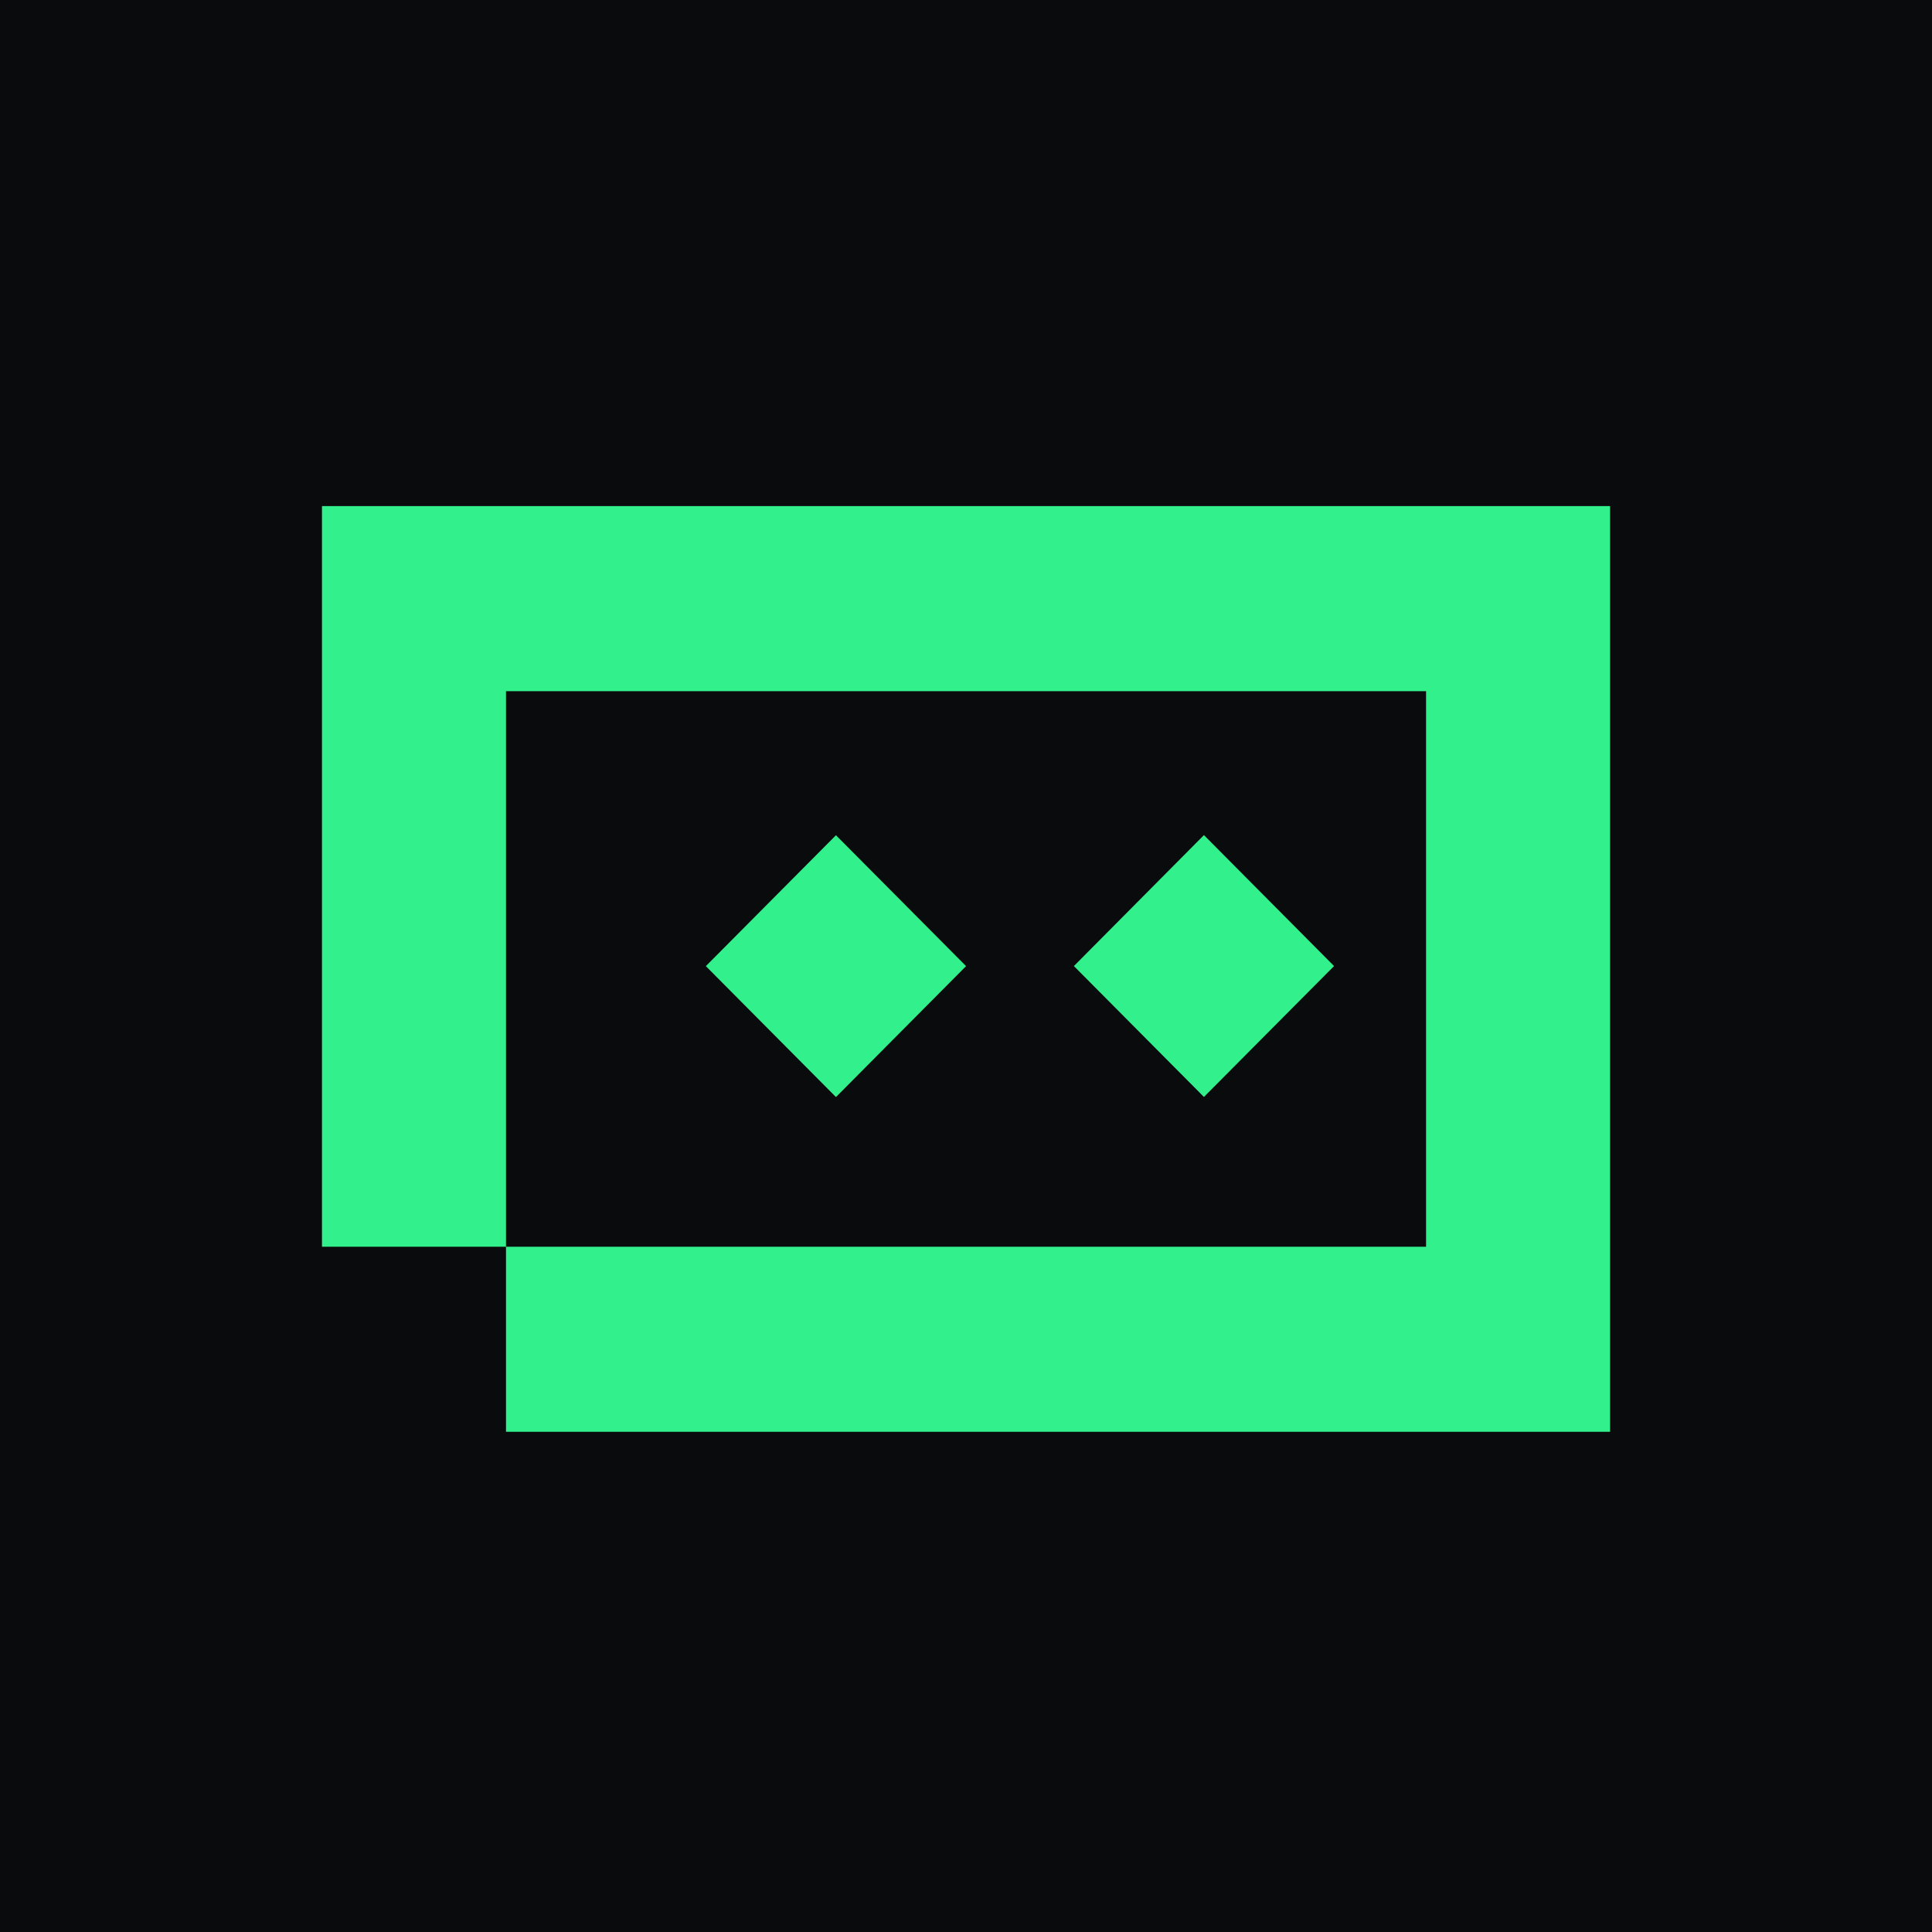
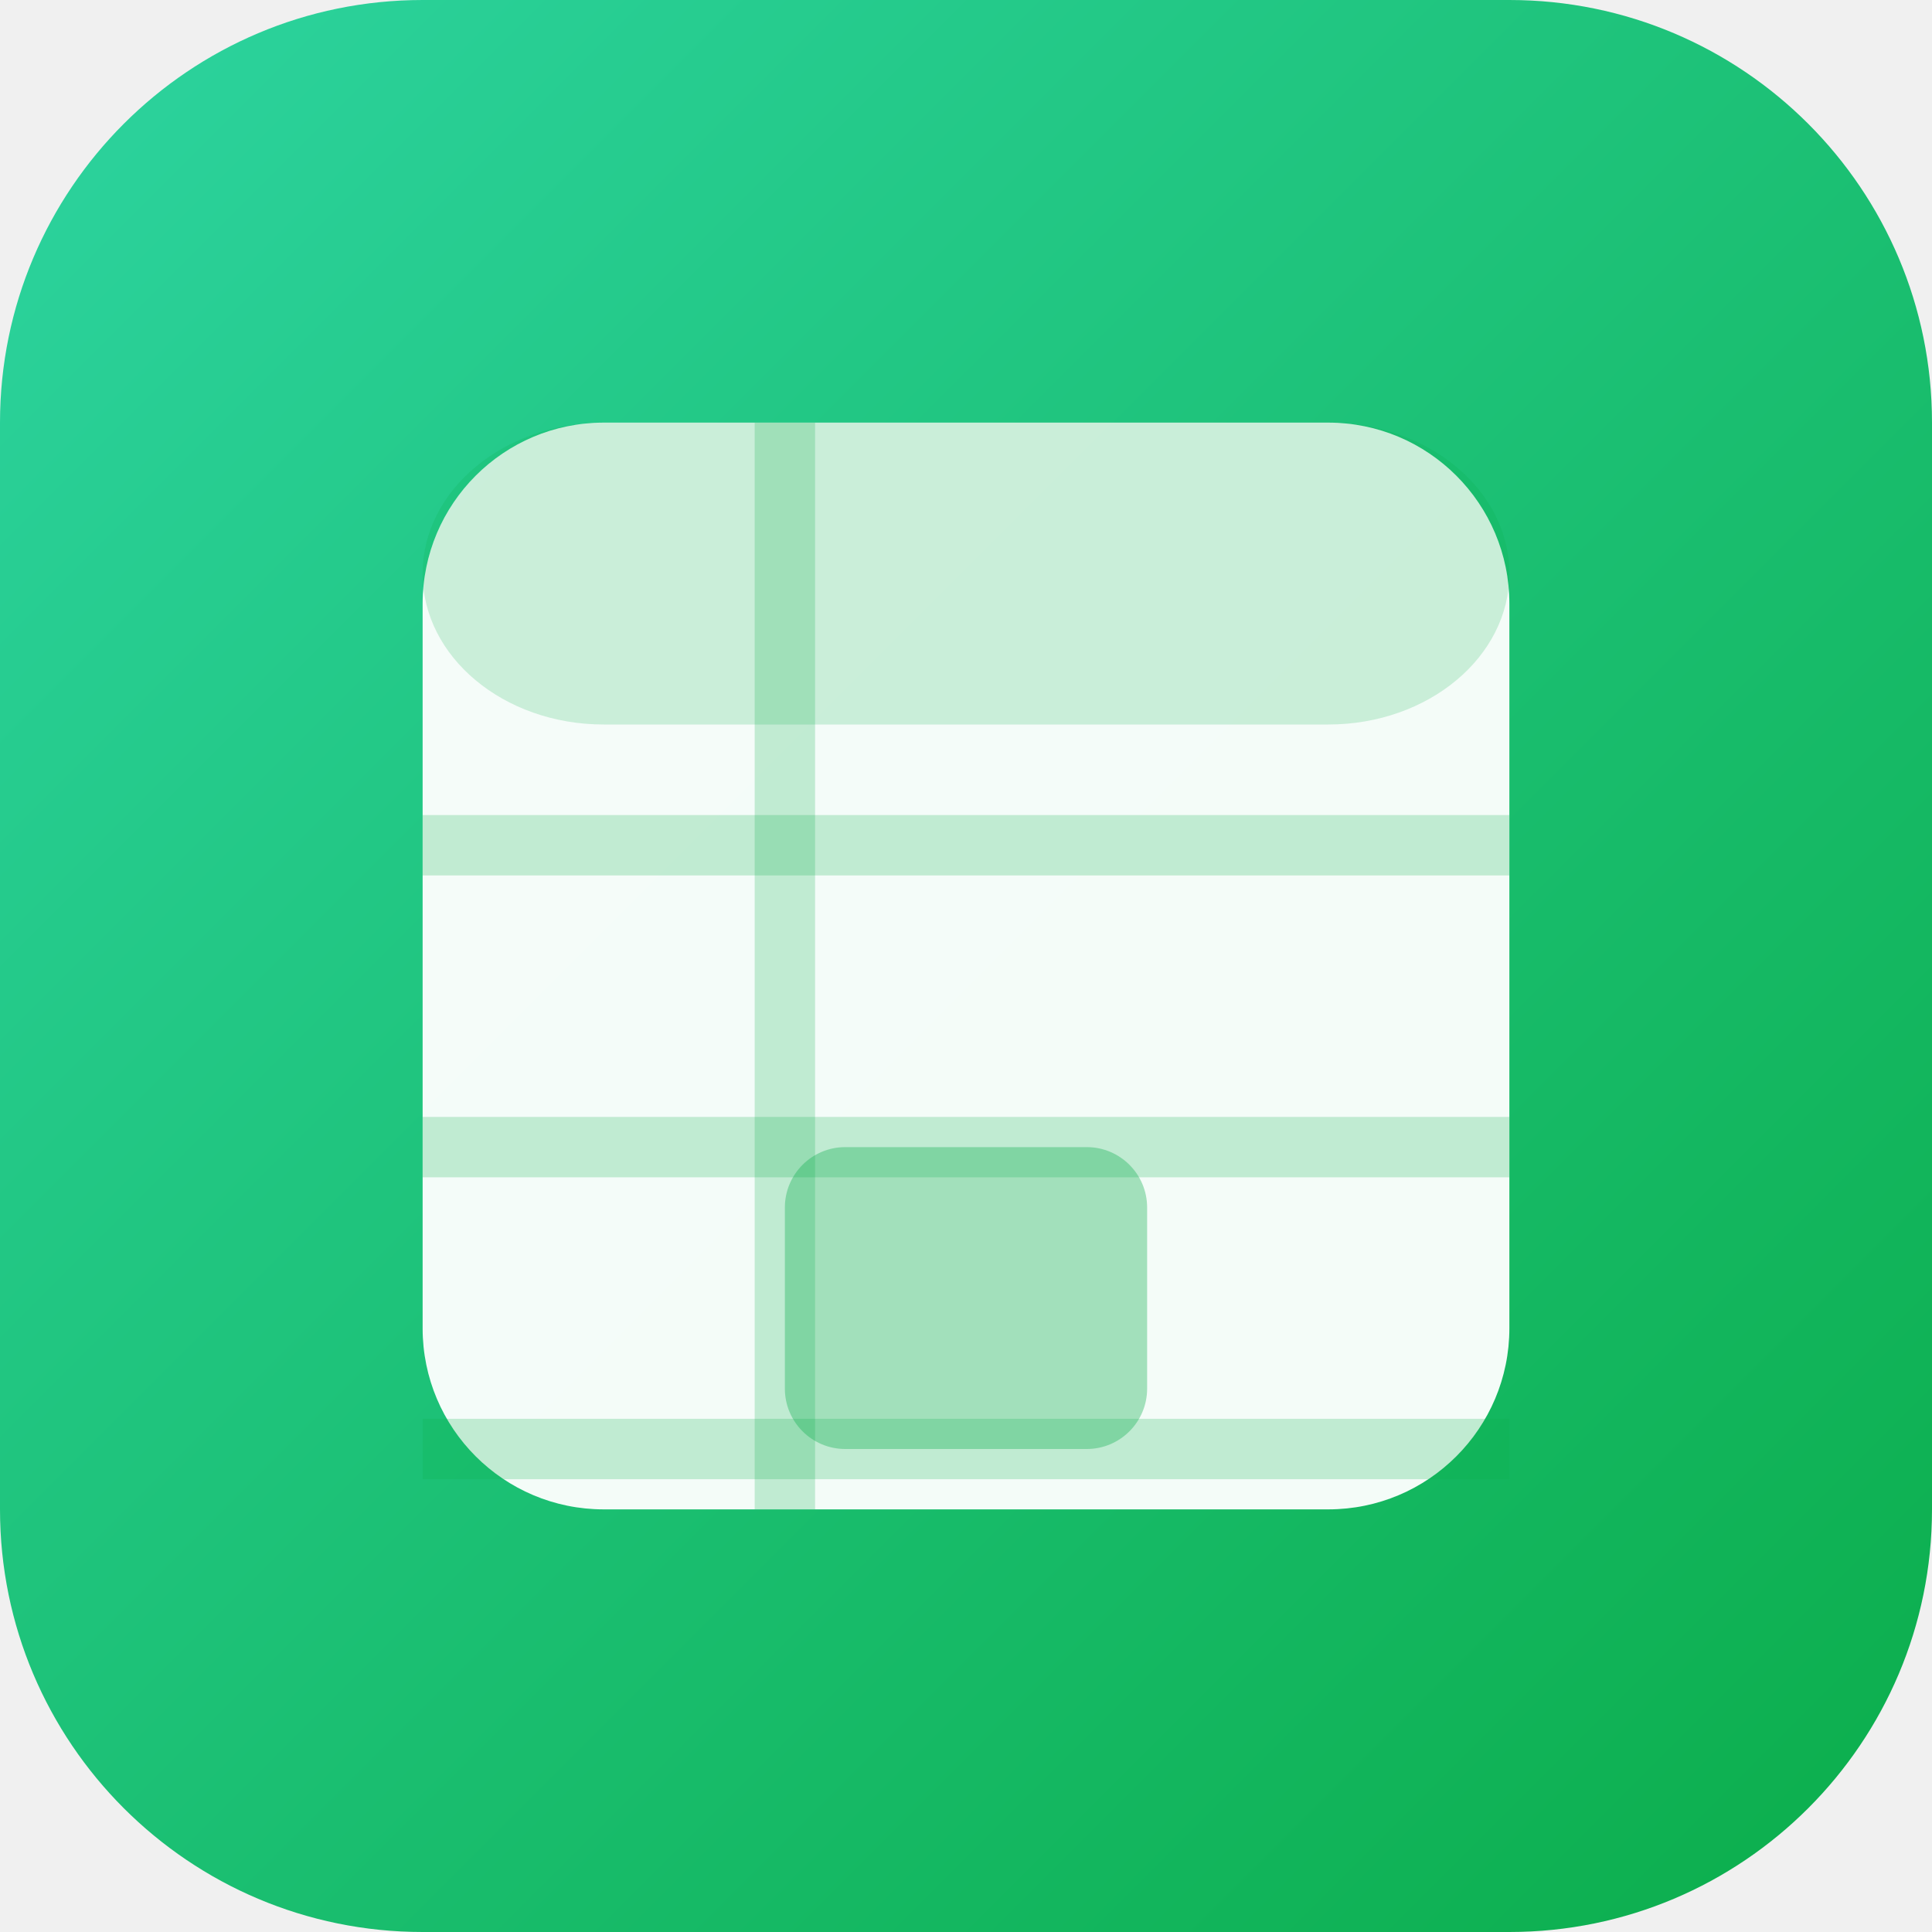
<svg xmlns="http://www.w3.org/2000/svg" width="32" height="32" viewBox="0 0 32 32" fill="none">
-   <rect width="32" height="32" fill="#0A0B0D" />
-   <path d="M26.668 23.715H8.381V20.65H5.333V8.382H26.668V23.715ZM8.381 20.65H23.62V11.448H8.381V20.65ZM16.001 16.002L13.846 18.171L11.691 16.002L13.846 13.834L16.001 16.002ZM22.096 16.001L19.941 18.169L17.787 16.001L19.941 13.832L22.096 16.001Z" fill="#32F08C" />
+   <defs>
+     <linearGradient id="fbg" x1="0" y1="0" x2="32" y2="32" gradientUnits="userSpaceOnUse">
+       <stop offset="0%" stop-color="#2DD4A0" />
+       <stop offset="100%" stop-color="#0BAD4A" />
+     </linearGradient>
+   </defs>
+   <rect width="32" height="32" rx="7" fill="url(#fbg)" />
+   <rect x="7" y="7" width="18" height="18" rx="3" fill="#FFFFFF" fill-opacity="0.95" />
+   <rect x="7" y="7" width="18" height="5" rx="3" fill="#0BAD4A" fill-opacity="0.18" />
+   <line x1="7" y1="14" x2="25" y2="14" stroke="#0BAD4A" stroke-opacity="0.22" stroke-width="1" />
+   <line x1="7" y1="19" x2="25" y2="19" stroke="#0BAD4A" stroke-opacity="0.22" stroke-width="1" />
+   <line x1="7" y1="24" x2="25" y2="24" stroke="#0BAD4A" stroke-opacity="0.22" stroke-width="1" />
+   <line x1="13" y1="7" x2="13" y2="25" stroke="#0BAD4A" stroke-opacity="0.22" stroke-width="1" />
+   <rect x="13" y="19" width="6" height="5" rx="1" fill="#0BAD4A" fill-opacity="0.35" />
</svg>
